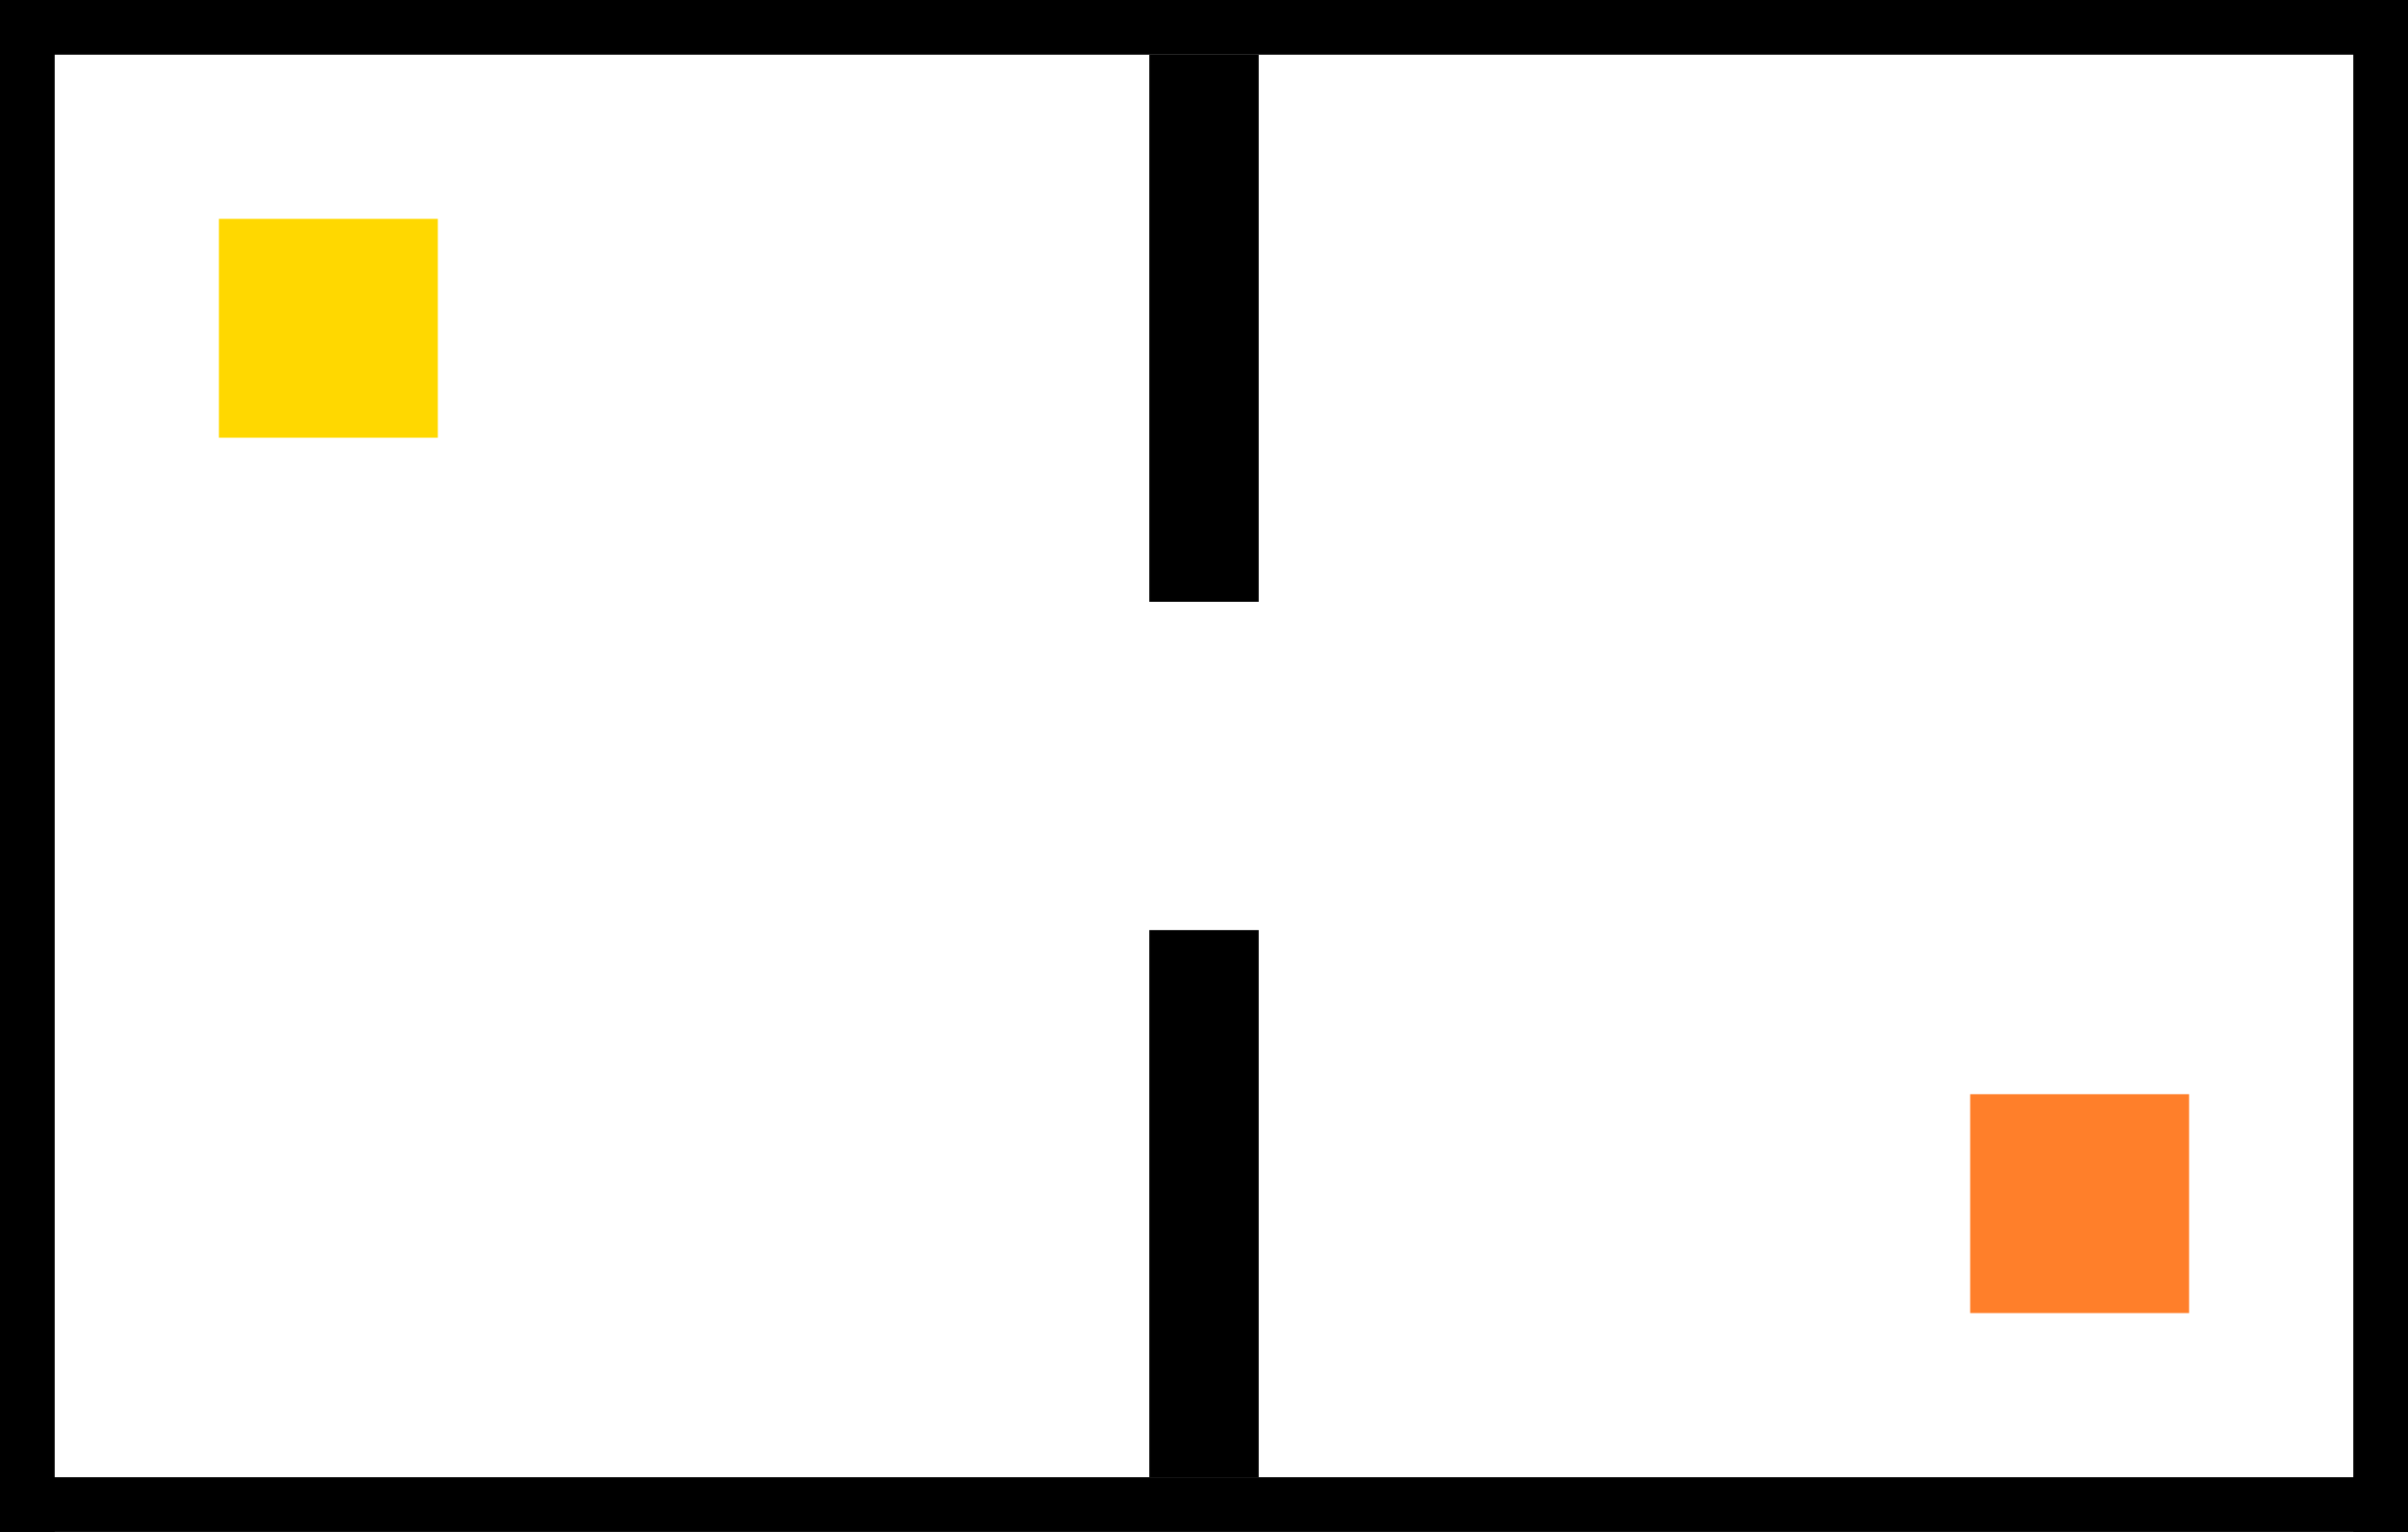
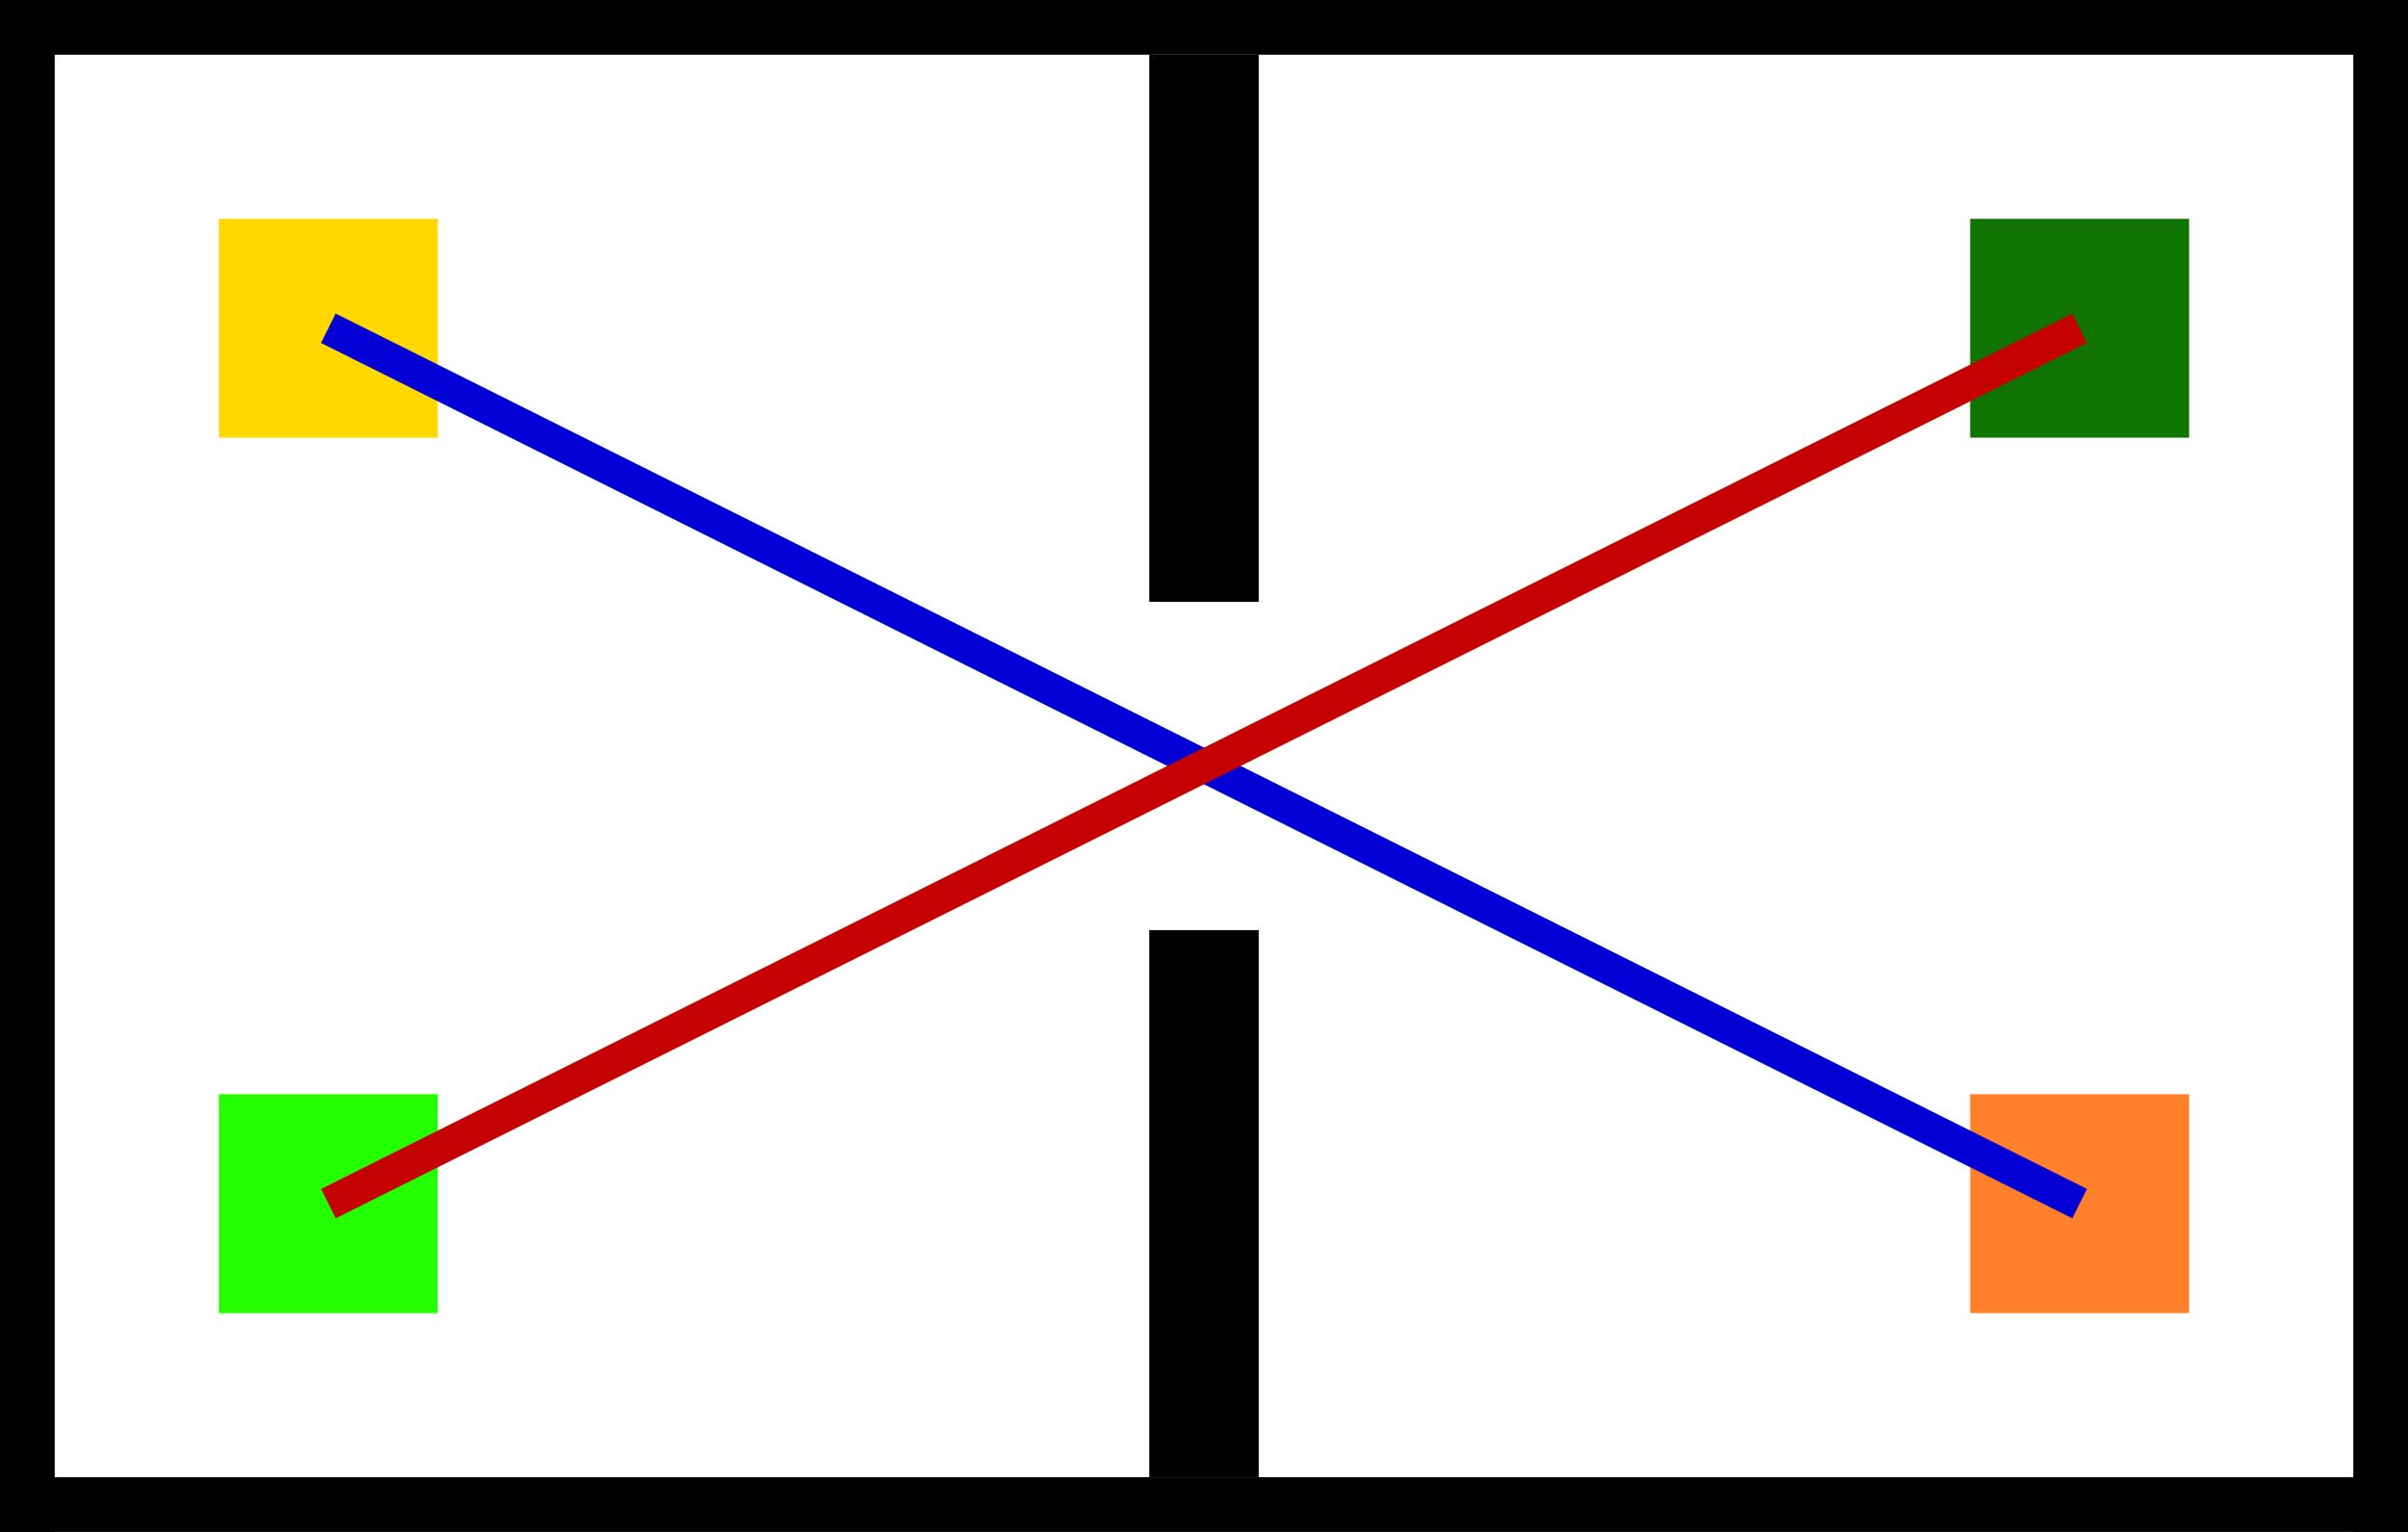
<svg xmlns="http://www.w3.org/2000/svg" width="220" height="140" viewBox="0 0 220 140">
  <g id="obstacles">
    <rect x="0" y="0" width="220" height="5" fill="#000" />
    <rect x="0" y="135" width="220" height="5" fill="#000" />
    <rect x="0" y="0" width="5" height="140" fill="#000" />
    <rect x="215" y="0" width="5" height="140" fill="#000" />
    <rect x="105" y="5" width="10" height="50" fill="#000" />
    <rect x="105" y="85" width="10" height="50" fill="#000" />
  </g>
  <g id="robot">
    <rect x="20" y="20" width="20" height="20" fill="#ffd800" />
    <rect x="180" y="100" width="20" height="20" fill="#ff7f2a" />
  </g>
+   <g id="pedestrians">
+     <rect x="20" y="100" width="20" height="20" fill="#23ff00" />
+     <rect x="180" y="20" width="20" height="20" fill="#107400" />
+   </g>
+   <g id="routes">
+     <path d="M 30 30 L 190 110" stroke="#0300d5" stroke-width="3" fill="none" />
+     <path d="M 30 110 L 190 30" stroke="#c40202" stroke-width="3" fill="none" />
+   </g>
</svg>
